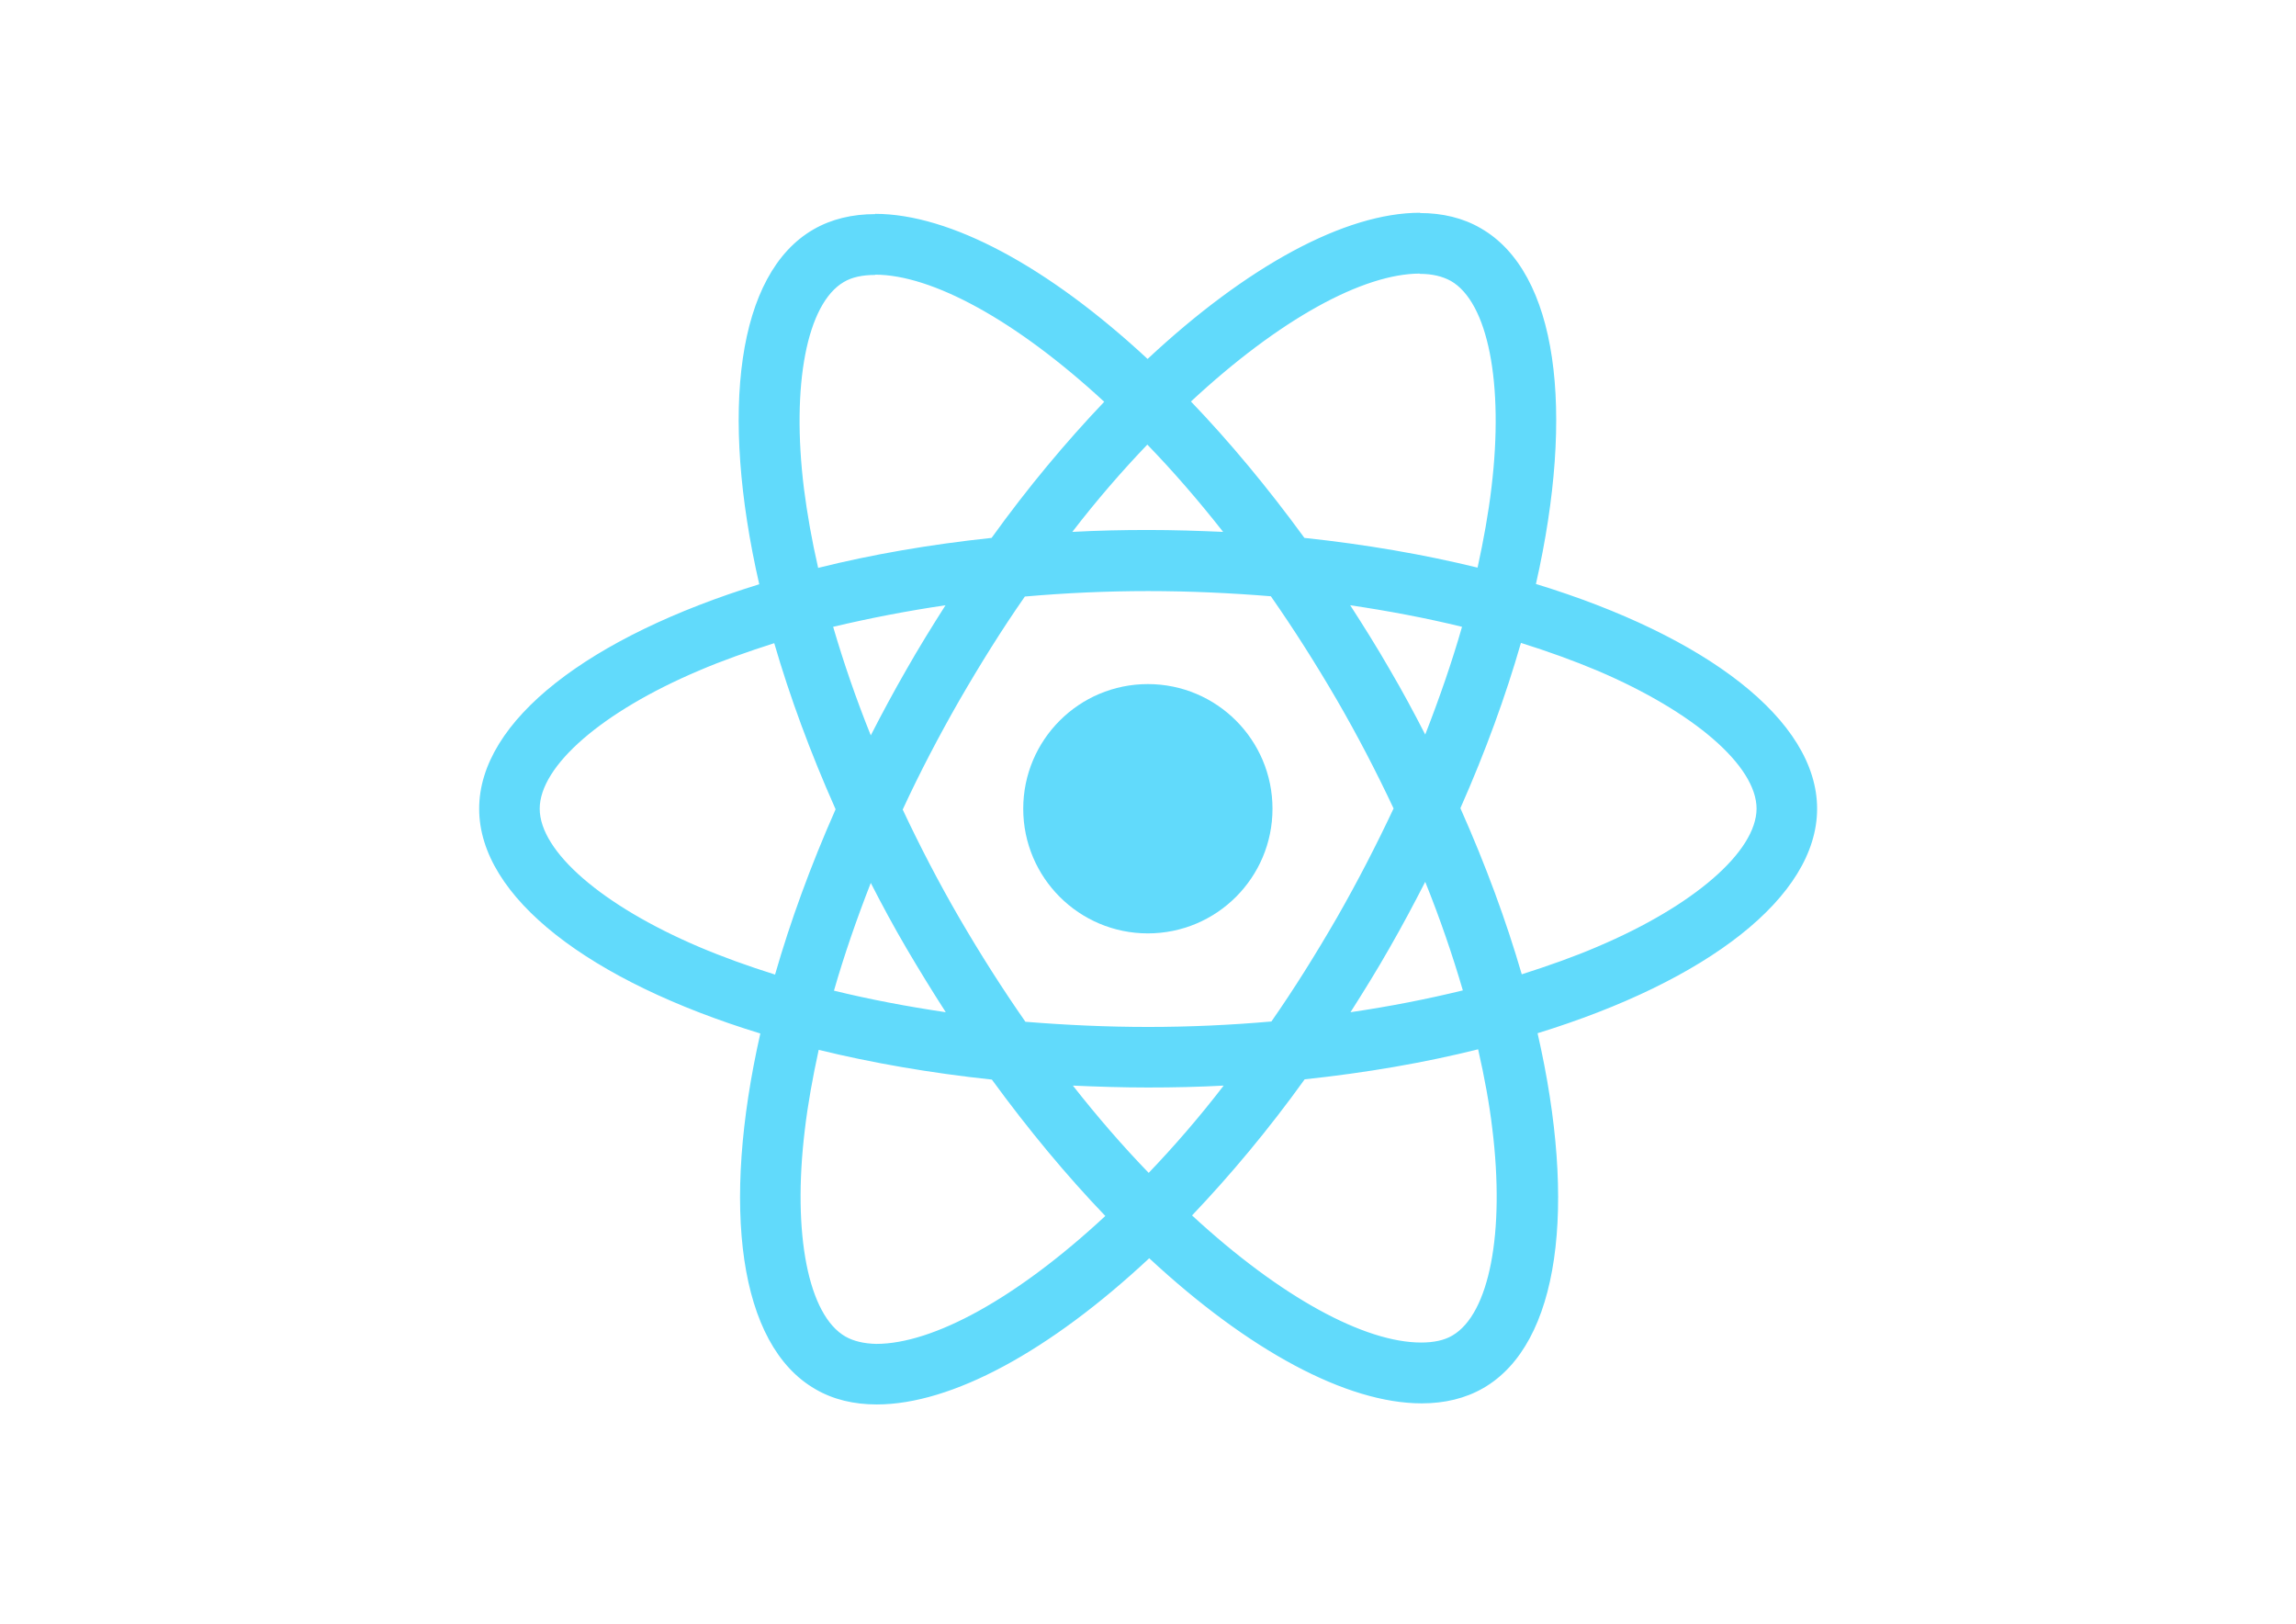
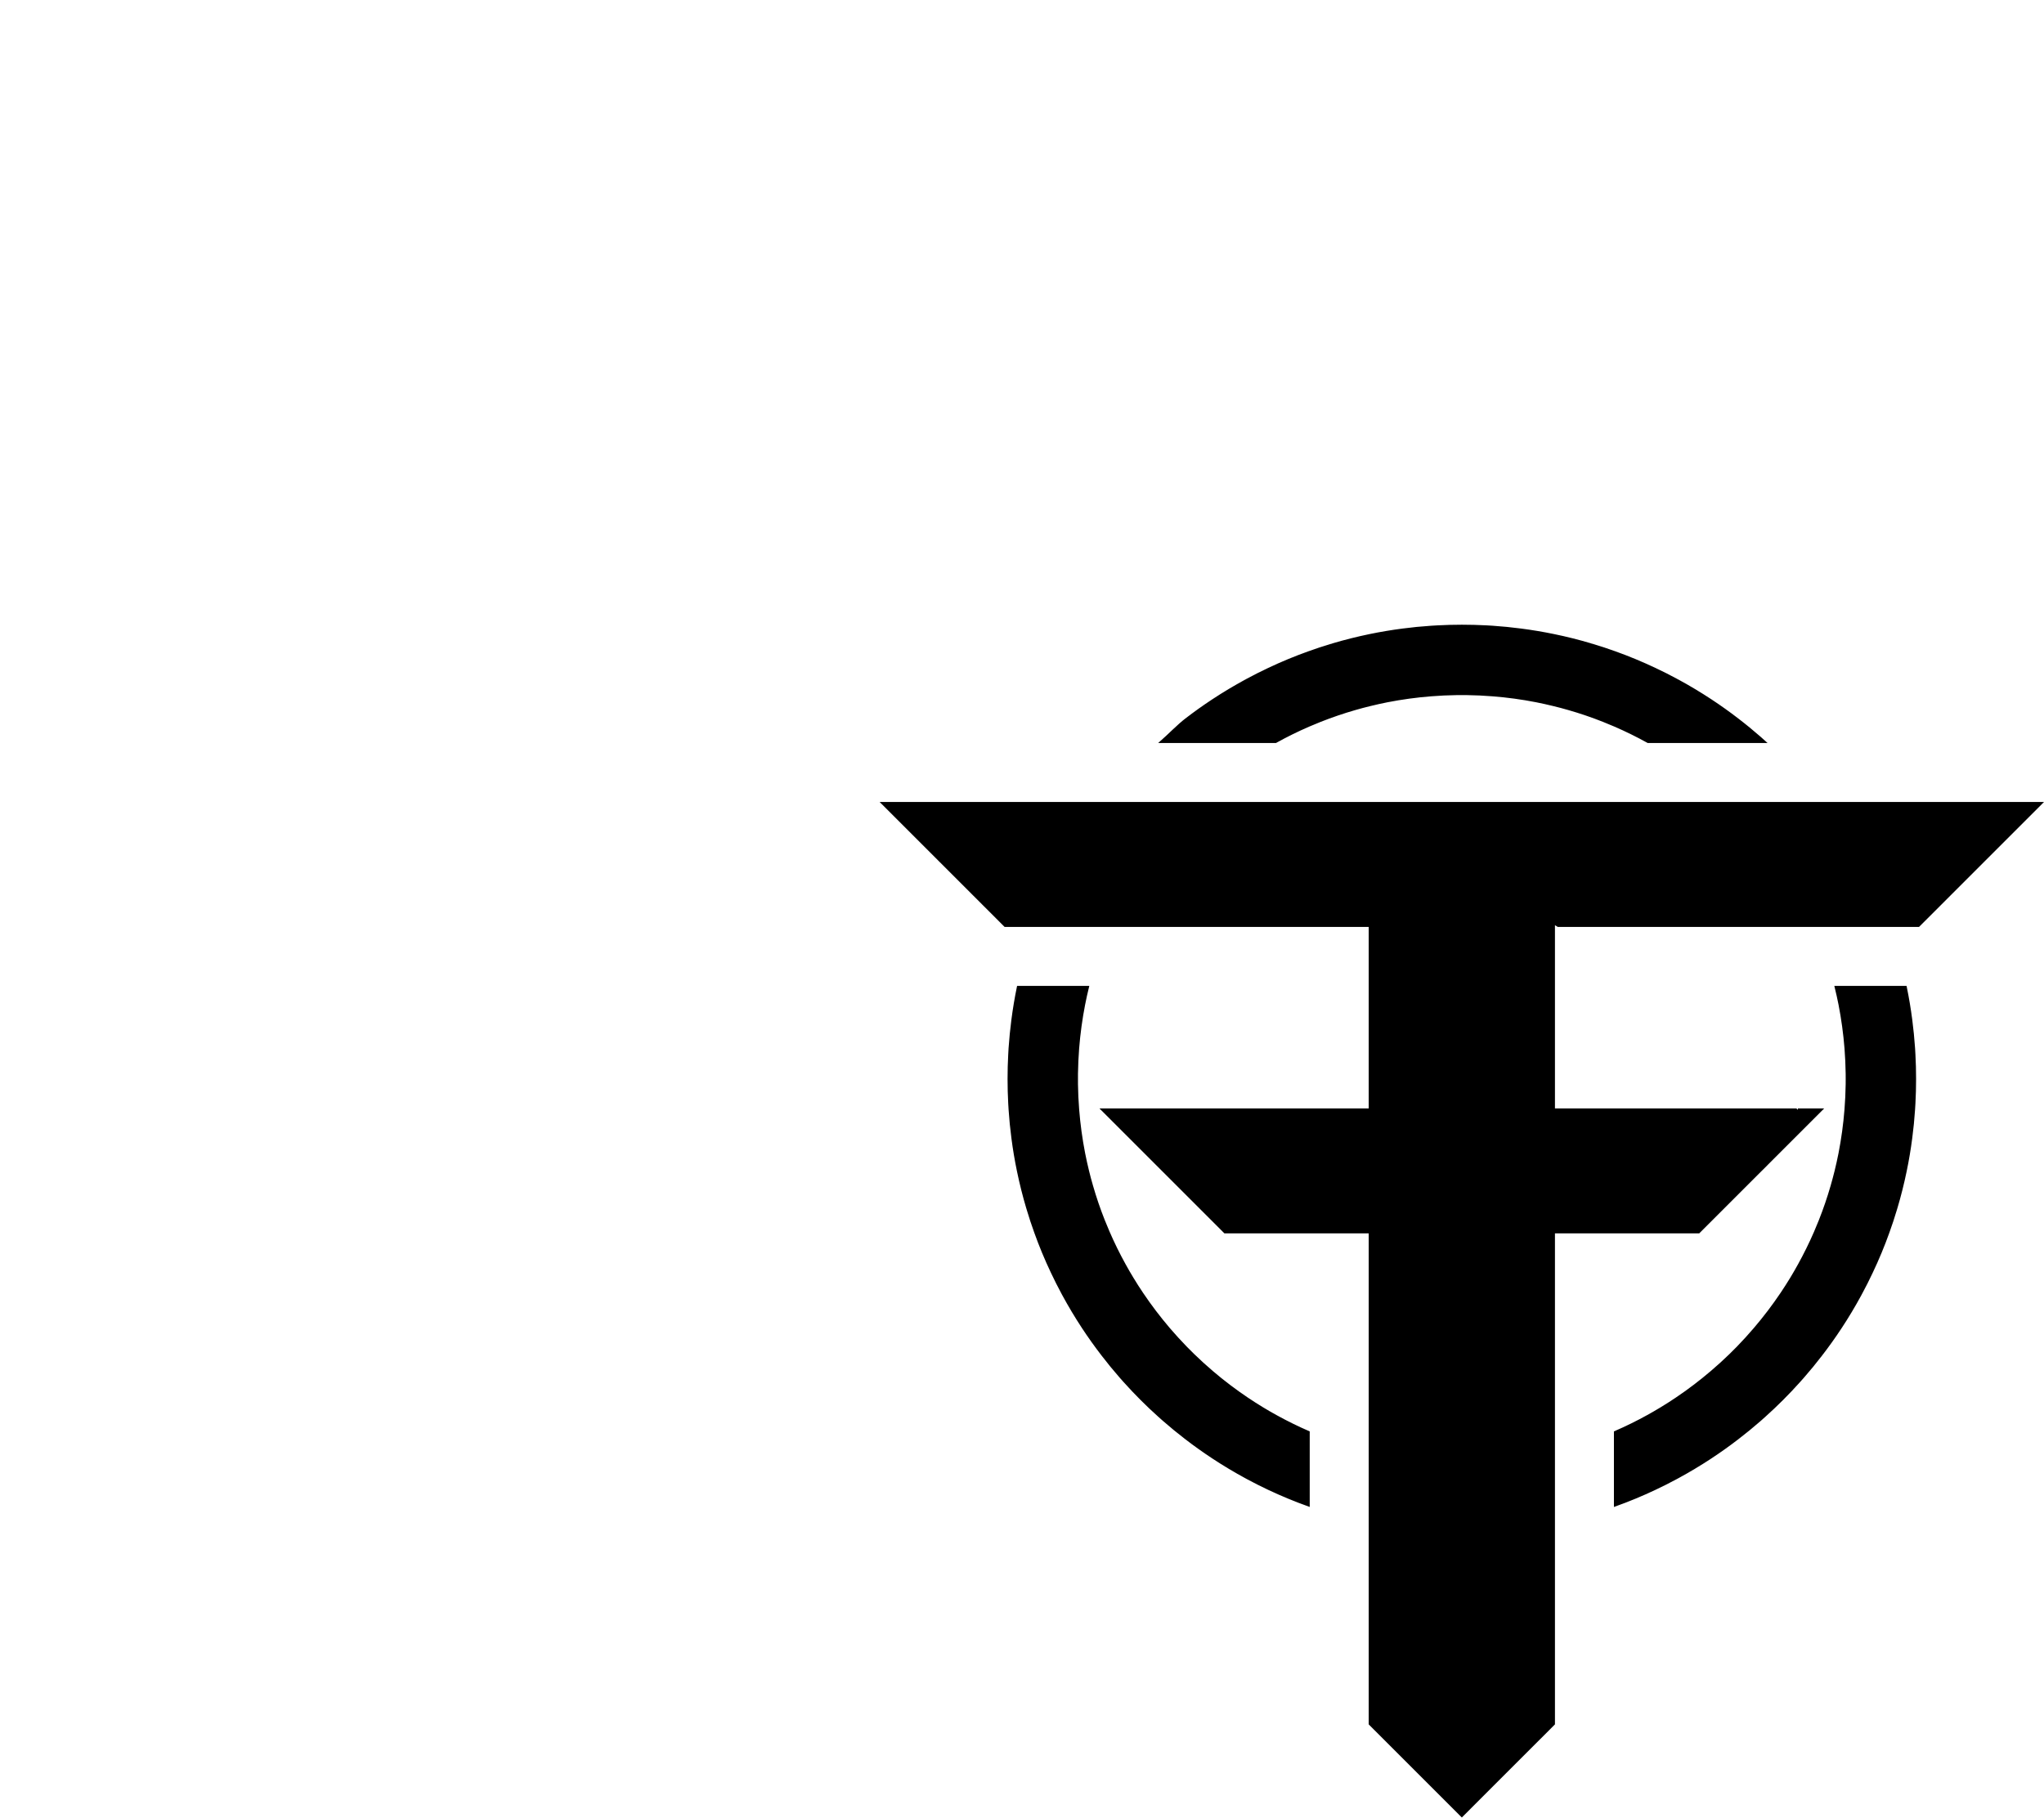
- <svg xmlns="http://www.w3.org/2000/svg" viewBox="0 0 841.9 595.3">
-   <g fill="#61DAFB">
-     <path d="M666.3 296.5c0-32.5-40.7-63.3-103.1-82.4 14.4-63.6 8-114.2-20.2-130.4-6.5-3.8-14.1-5.6-22.4-5.6v22.3c4.6 0 8.3.9 11.4 2.6 13.6 7.8 19.5 37.5 14.9 75.7-1.1 9.4-2.9 19.3-5.1 29.4-19.6-4.8-41-8.5-63.5-10.9-13.5-18.5-27.5-35.3-41.6-50 32.6-30.3 63.2-46.9 84-46.9V78c-27.5 0-63.5 19.6-99.9 53.6-36.4-33.8-72.4-53.2-99.9-53.2v22.3c20.7 0 51.4 16.5 84 46.6-14 14.7-28 31.4-41.3 49.9-22.6 2.4-44 6.1-63.6 11-2.3-10-4-19.7-5.2-29-4.7-38.2 1.1-67.9 14.6-75.8 3-1.8 6.9-2.6 11.5-2.6V78.5c-8.4 0-16 1.8-22.6 5.6-28.1 16.2-34.4 66.7-19.9 130.1-62.2 19.2-102.7 49.9-102.7 82.3 0 32.5 40.7 63.3 103.1 82.4-14.4 63.6-8 114.2 20.2 130.4 6.5 3.8 14.1 5.6 22.5 5.6 27.5 0 63.5-19.6 99.9-53.6 36.4 33.8 72.4 53.2 99.9 53.2 8.4 0 16-1.8 22.6-5.6 28.1-16.2 34.4-66.7 19.9-130.1 62-19.1 102.5-49.9 102.5-82.3zm-130.2-66.7c-3.7 12.9-8.3 26.2-13.5 39.5-4.1-8-8.4-16-13.1-24-4.6-8-9.5-15.8-14.4-23.4 14.2 2.1 27.9 4.7 41 7.9zm-45.8 106.5c-7.8 13.5-15.8 26.3-24.1 38.2-14.9 1.3-30 2-45.2 2-15.1 0-30.2-.7-45-1.9-8.3-11.9-16.4-24.6-24.2-38-7.6-13.1-14.5-26.4-20.8-39.8 6.2-13.4 13.2-26.8 20.7-39.9 7.8-13.5 15.8-26.3 24.1-38.2 14.9-1.3 30-2 45.2-2 15.1 0 30.2.7 45 1.9 8.3 11.9 16.4 24.6 24.2 38 7.6 13.1 14.5 26.4 20.8 39.8-6.3 13.4-13.2 26.8-20.7 39.9zm32.3-13c5.4 13.4 10 26.8 13.8 39.8-13.1 3.2-26.9 5.9-41.2 8 4.9-7.7 9.8-15.6 14.4-23.7 4.6-8 8.9-16.1 13-24.1zM421.2 430c-9.3-9.6-18.6-20.3-27.8-32 9 .4 18.2.7 27.5.7 9.4 0 18.7-.2 27.8-.7-9 11.7-18.3 22.4-27.5 32zm-74.4-58.9c-14.2-2.1-27.9-4.7-41-7.9 3.7-12.9 8.3-26.2 13.5-39.5 4.1 8 8.4 16 13.1 24 4.7 8 9.5 15.8 14.4 23.4zM420.7 163c9.3 9.6 18.6 20.3 27.8 32-9-.4-18.2-.7-27.5-.7-9.4 0-18.7.2-27.8.7 9-11.7 18.3-22.4 27.5-32zm-74 58.9c-4.9 7.7-9.8 15.6-14.4 23.7-4.6 8-8.9 16-13 24-5.4-13.4-10-26.8-13.8-39.8 13.1-3.1 26.9-5.8 41.2-7.9zm-90.5 125.2c-35.4-15.1-58.3-34.9-58.3-50.6 0-15.7 22.9-35.6 58.3-50.6 8.6-3.7 18-7 27.7-10.1 5.7 19.6 13.2 40 22.5 60.9-9.2 20.8-16.6 41.1-22.2 60.6-9.9-3.1-19.3-6.5-28-10.2zM310 490c-13.6-7.8-19.5-37.5-14.9-75.7 1.1-9.4 2.9-19.3 5.1-29.4 19.6 4.8 41 8.5 63.5 10.9 13.5 18.5 27.5 35.3 41.6 50-32.6 30.3-63.2 46.9-84 46.9-4.5-.1-8.3-1-11.3-2.7zm237.2-76.2c4.7 38.2-1.1 67.9-14.6 75.8-3 1.8-6.9 2.6-11.5 2.6-20.7 0-51.4-16.5-84-46.6 14-14.7 28-31.4 41.3-49.9 22.6-2.4 44-6.1 63.6-11 2.3 10.1 4.1 19.8 5.2 29.1zm38.5-66.7c-8.6 3.7-18 7-27.7 10.1-5.7-19.6-13.2-40-22.5-60.9 9.2-20.8 16.6-41.1 22.2-60.6 9.9 3.1 19.3 6.5 28.1 10.2 35.4 15.1 58.3 34.9 58.3 50.6-.1 15.7-23 35.6-58.4 50.6zM320.8 78.4z" />
-     <circle cx="420.9" cy="296.5" r="45.7" />
-     <path d="M520.5 78.1z" />
-   </g>
+ <svg xmlns="http://www.w3.org/2000/svg" id="Ebene_2" data-name="Ebene 2" viewBox="0 0 873.44 776.8">
+   <defs>
+     <style>
+       .cls-1 {
+         stroke: #000;
+         stroke-miterlimit: 10;
+       }
+     </style>
+   </defs>
+   <path class="cls-1" d="m559.17,612.11v31.25c-5.81-2.08-11.49-4.44-17.03-7.05-3.1-1.46-6.16-3.01-9.17-4.63-.14-.07-.28-.15-.42-.23-4.84-2.62-9.56-5.44-14.14-8.46-3.99-2.62-7.87-5.38-11.64-8.29-3.22-2.47-6.36-5.04-9.41-7.71-.66-.57-1.31-1.15-1.96-1.74-5.21-4.66-10.16-9.61-14.83-14.82-.59-.65-1.17-1.3-1.74-1.96-2.67-3.05-5.25-6.19-7.72-9.42-2.9-3.76-5.67-7.64-8.29-11.62-3.01-4.57-5.83-9.28-8.45-14.11-.08-.16-.17-.32-.25-.47-1.62-3.01-3.17-6.06-4.62-9.16-2.63-5.54-4.99-11.22-7.07-17.04-1.16-3.2-2.23-6.45-3.21-9.73l.19-.19-.36-.36c-1.55-5.22-2.89-10.53-4-15.92-.96-4.63-1.75-9.31-2.36-14.05-.53-4.01-.93-8.06-1.2-12.15-.06-.88-.11-1.76-.16-2.65-.19-3.47-.28-6.96-.28-10.48s.09-6.97.28-10.41c.04-.89.09-1.77.15-2.65.28-4.09.68-8.14,1.2-12.16.61-4.73,1.4-9.42,2.35-14.04h29.81c-.61,2.48-1.16,4.98-1.65,7.5-1.19,6.12-2.05,12.36-2.55,18.7-.28,3.6-.45,7.23-.5,10.89,0,.72,0,1.45,0,2.17s0,1.49,0,2.24c.05,3.66.22,7.29.51,10.89.5,6.34,1.36,12.58,2.55,18.69.5,2.52,1.05,5.03,1.66,7.51.52,2.14,1.09,4.28,1.71,6.39,1.44,5.02,3.12,9.94,5.03,14.75.67,1.7,1.37,3.39,2.1,5.06,2.07,4.77,4.36,9.43,6.87,13.95,1.06,1.94,2.18,3.86,3.33,5.75,1.33,2.2,2.71,4.37,4.15,6.5,3.51,5.22,7.32,10.24,11.39,15.01,2.36,2.76,4.8,5.44,7.33,8.04,1.04,1.06,2.09,2.11,3.15,3.15,2.6,2.53,5.29,4.97,8.05,7.33,4.77,4.07,9.78,7.87,15,11.38,2.14,1.44,4.31,2.82,6.51,4.16,1.89,1.15,3.81,2.26,5.76,3.33,4.52,2.5,9.17,4.79,13.93,6.86Z" />
+   <path class="cls-1" d="m754.02,317.06h-49.8c-4.56-2.53-9.25-4.84-14.06-6.93-1.66-.72-3.33-1.41-5.02-2.08-4.84-1.92-9.8-3.61-14.86-5.06-2.09-.61-4.2-1.17-6.32-1.68-2.47-.61-4.96-1.16-7.47-1.66-6.13-1.2-12.38-2.06-18.73-2.55-3.61-.29-7.26-.46-10.93-.51-.72-.01-1.44-.01-2.16-.01s-1.45,0-2.17.01c-3.67.05-7.32.22-10.93.51-6.35.49-12.6,1.36-18.73,2.55-2.51.5-5,1.05-7.47,1.66-2.12.51-4.23,1.07-6.32,1.68-5.06,1.45-10.02,3.15-14.86,5.06-1.69.67-3.36,1.36-5.02,2.08-4.81,2.09-9.5,4.4-14.05,6.93h-48.88c3.07-2.7,7.3-7.05,10.53-9.53,3.75-2.89,7.62-5.65,11.59-8.26,4.55-2.99,9.23-5.8,14.04-8.41h.57v-.31c2.99-1.61,6.03-3.15,9.12-4.6,5.55-2.63,11.25-5,17.08-7.08,3.19-1.16,6.42-2.22,9.69-3.2l.23.23.44-.44c5.19-1.54,10.47-2.86,15.84-3.97,4.61-.95,9.28-1.74,14.01-2.35,4.03-.53,8.09-.93,12.19-1.2.9-.06,1.79-.12,2.69-.16,3.44-.19,6.92-.28,10.41-.28s6.95.09,10.39.27c.9.05,1.8.11,2.7.16,4.1.28,8.16.68,12.19,1.21,4.73.61,9.4,1.4,14.01,2.35,5.37,1.1,10.65,2.43,15.84,3.97l.44.44.24-.24c3.26.98,6.49,2.05,9.68,3.2,5.83,2.09,11.53,4.46,17.08,7.09,3.09,1.45,6.13,2.98,9.12,4.6v.31h.58c4.81,2.61,9.49,5.42,14.04,8.41,3.96,2.61,7.83,5.36,11.58,8.26,3.24,2.48,6.39,5.07,9.46,7.75.67.59,1.34,1.18,2,1.78Z" />
+   <path class="cls-1" d="m818.28,461.12c0,3.52-.09,7.01-.28,10.48-.05.89-.1,1.77-.16,2.65-.27,4.09-.67,8.14-1.2,12.15-.61,4.74-1.4,9.42-2.36,14.05-1.11,5.39-2.45,10.7-4,15.92l-.36.36.19.19c-.98,3.28-2.05,6.53-3.21,9.73-2.08,5.82-4.44,11.5-7.07,17.04-1.45,3.1-3,6.15-4.62,9.16h-.25v.47c-2.62,4.83-5.44,9.54-8.45,14.11-2.62,3.98-5.39,7.86-8.29,11.62-2.47,3.23-5.05,6.37-7.72,9.42-.57.66-1.15,1.31-1.74,1.96-4.67,5.21-9.62,10.16-14.83,14.82-.64.59-1.29,1.16-1.95,1.74-3.05,2.67-6.2,5.24-9.42,7.71-3.77,2.91-7.65,5.67-11.63,8.29-4.58,3.01-9.3,5.84-14.14,8.46h-.43v.23c-3.01,1.63-6.07,3.17-9.17,4.63-5.54,2.62-11.22,4.98-17.03,7.06v-31.26c4.77-2.07,9.42-4.36,13.94-6.86,1.94-1.07,3.86-2.18,5.75-3.33,2.2-1.33,4.38-2.72,6.51-4.16,5.22-3.51,10.23-7.31,15-11.39,2.77-2.35,5.45-4.79,8.05-7.32,1.06-1.04,2.12-2.09,3.15-3.15,2.53-2.6,4.98-5.29,7.33-8.05,4.07-4.77,7.88-9.78,11.39-15,1.43-2.13,2.82-4.3,4.16-6.5,1.14-1.89,2.25-3.81,3.32-5.75,2.5-4.52,4.8-9.18,6.87-13.95.73-1.67,1.43-3.36,2.1-5.06,1.9-4.81,3.59-9.73,5.03-14.75.61-2.11,1.18-4.25,1.71-6.39.61-2.48,1.16-4.99,1.66-7.51,1.19-6.11,2.05-12.35,2.55-18.69.29-3.6.46-7.23.51-10.89.01-.75.01-1.49.01-2.24s0-1.45-.01-2.17c-.05-3.66-.22-7.29-.5-10.89-.5-6.34-1.36-12.58-2.55-18.7-.5-2.52-1.05-5.02-1.66-7.5h29.82c.95,4.62,1.74,9.31,2.35,14.04.52,4.02.92,8.07,1.2,12.16.06.88.11,1.76.15,2.65.19,3.44.28,6.92.28,10.41Z" />
+   <path class="cls-1" d="m872.24,343.26l-24.89,24.89-1.31,1.31-12.99,12.99-4.6,4.61-7.29,7.28-1.32,1.32h-76.55c-.24-.44-.48-.87-.73-1.3v1.3h-76.76c-.61-.39-1.22-.77-1.84-1.13v79.72h103.48l1.32,1.32v-1.32h9.54l-23.06,23.06-.89.9-2.25,2.24-16.28,16.28-9.92,9.92h-17.22l-.11-.12s-.06.08-.1.12h-44.51v210.14l-2.24,2.25-18.53,18.52-5.43,5.43-13.09,13.1-13.1-13.1-5.43-5.43-18.52-18.52-2.25-2.25v-210.14h-44.51s-.07-.08-.09-.12l-.12.12h-17.22l-9.91-9.91-16.29-16.29-2.24-2.24-.9-.9-13.52-13.52-4.11-4.11-5.43-5.43h114.34v-78.59h-78.6v-1.3c-.25.43-.49.86-.73,1.3h-76.55l-1.31-1.31-7.29-7.29-4.62-4.62-12.98-12.98-1.31-1.31-24.89-24.89h495.15Z" />
</svg>
